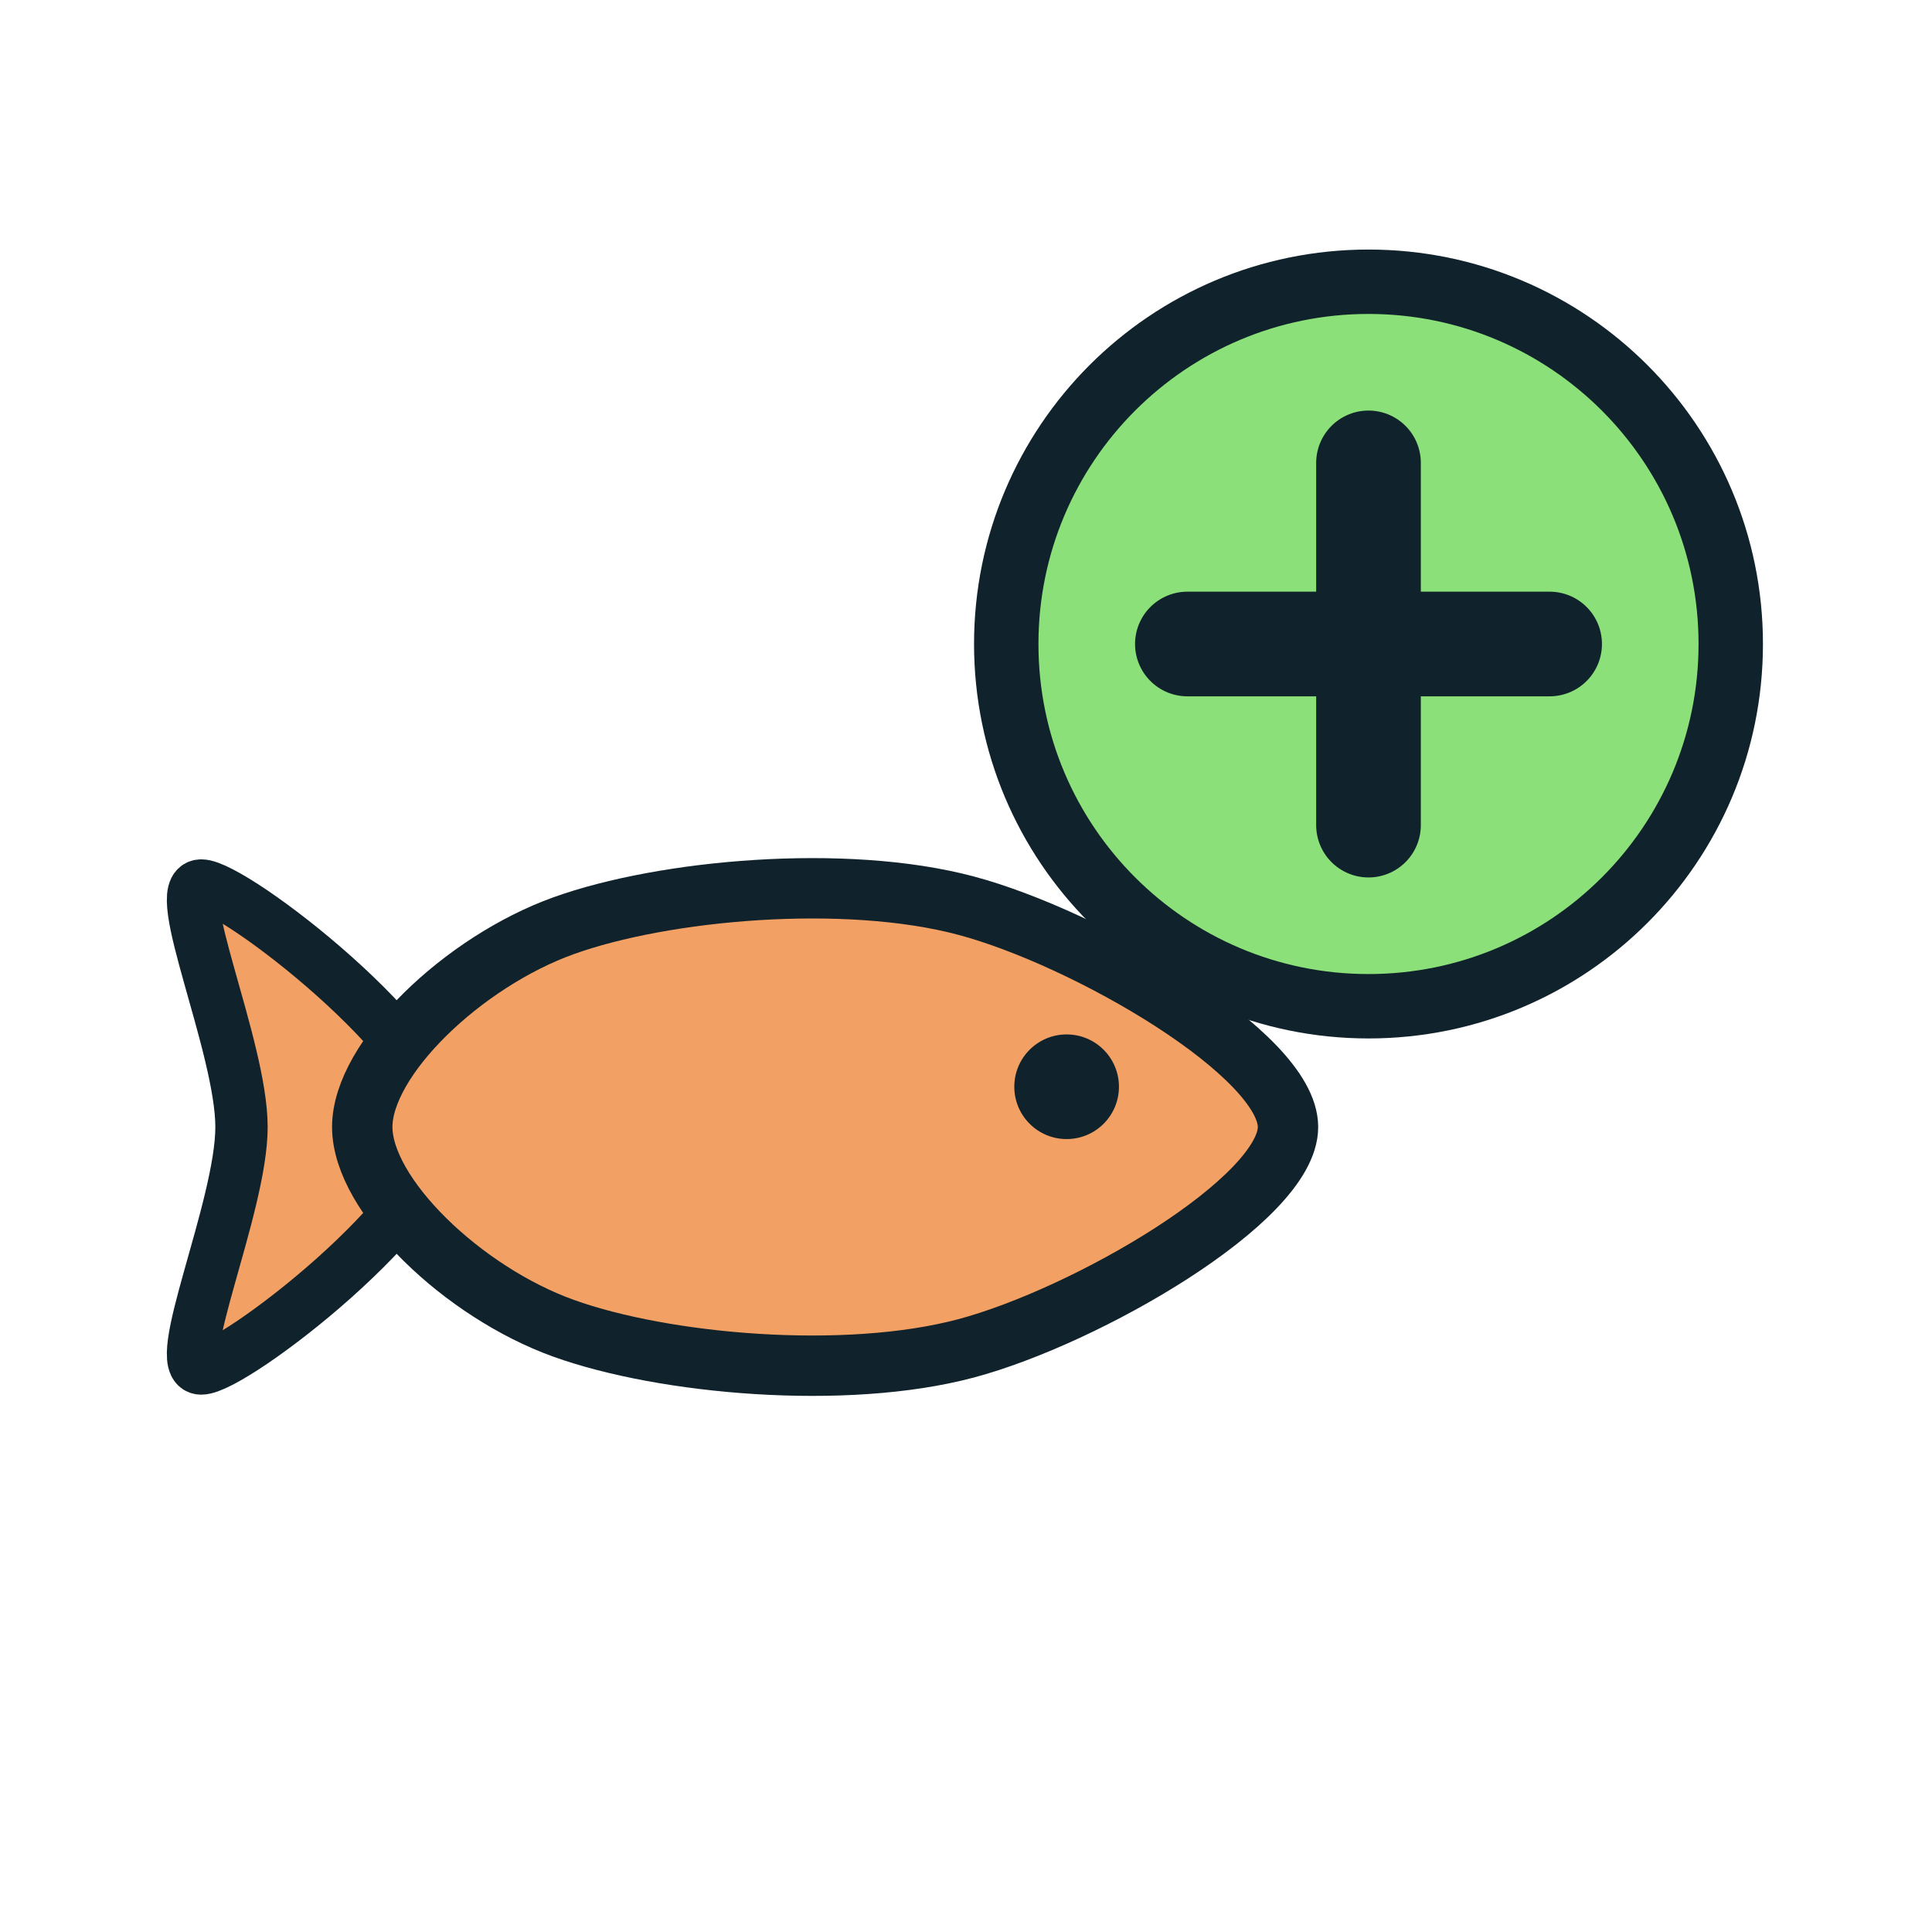
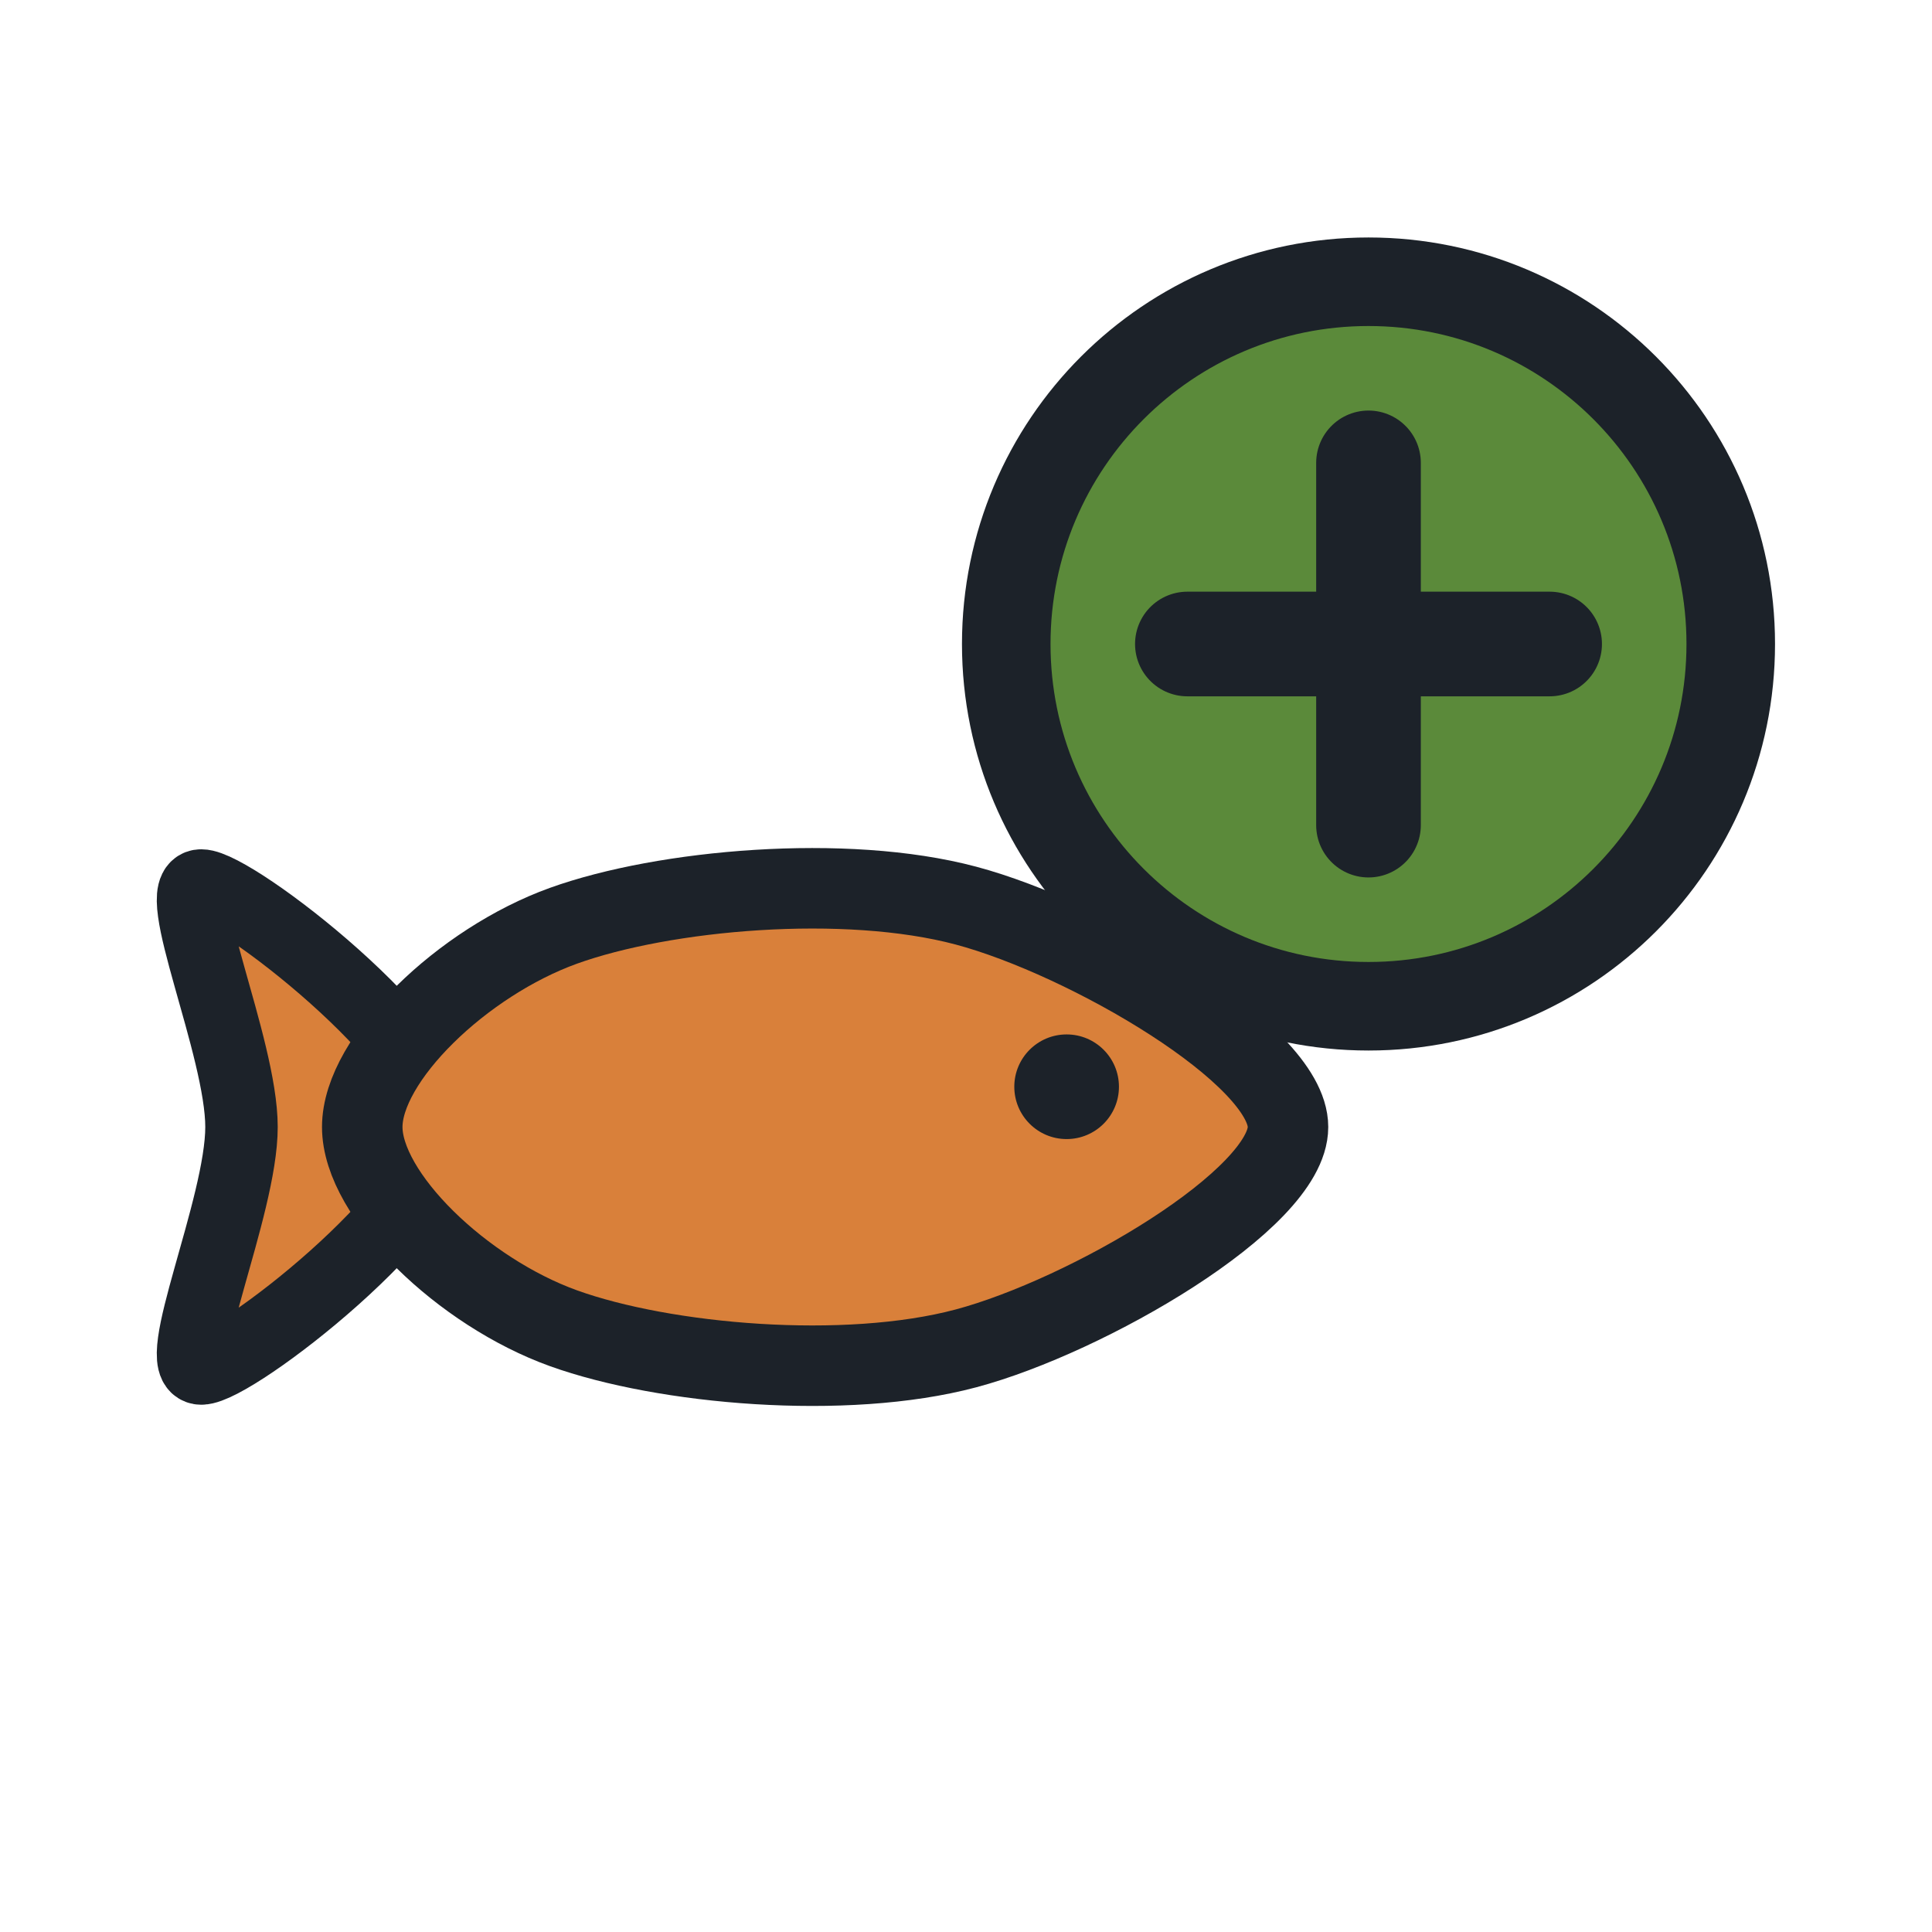
<svg xmlns="http://www.w3.org/2000/svg" viewBox="0 0 48 48" width="48" height="48">
  <g transform="translate(20 28) rotate(0) scale(1 1) translate(0 0)">
-     <path d="M-9,0 C-9,-2 -14.2,-6 -15,-6 C-15.8,-6 -14,-2 -14,0 C-14,2 -15.8,6 -15,6 C-14.2,6 -9,2 -9,0 Z" fill="#f2a064" stroke="#10222b" stroke-width="1.3" stroke-linecap="round" stroke-linejoin="round" />
-     <path d="M12,0 C12,-1.8 7,-4.7 4,-5.5 C1,-6.3 -3.5,-5.9 -6,-5 C-8.5,-4.1 -11,-1.7 -11,0 C-11,1.7 -8.5,4.1 -6,5 C-3.5,5.9 1,6.3 4,5.5 C7,4.7 12,1.8 12,0 Z" fill="#f2a064" stroke="#10222b" stroke-width="1.5" stroke-linecap="round" stroke-linejoin="round" />
-     <path d="M5.2,-1 A1.3,1.3 0 1,0 7.8,-1 A1.3,1.3 0 1,0 5.2,-1 Z" fill="#10222b" />
+     <path d="M-9,0 C-9,-2 -14.2,-6 -15,-6 C-15.8,-6 -14,-2 -14,0 C-14,2 -15.8,6 -15,6 C-14.2,6 -9,2 -9,0 Z" fill="#d9803a" stroke="#1c2229" stroke-width="1.8" stroke-linecap="round" stroke-linejoin="round" />
+     <path d="M12,0 C12,-1.8 7,-4.7 4,-5.5 C1,-6.3 -3.5,-5.9 -6,-5 C-8.5,-4.1 -11,-1.7 -11,0 C-11,1.7 -8.5,4.1 -6,5 C-3.5,5.9 1,6.3 4,5.5 C7,4.7 12,1.8 12,0 Z" fill="#d9803a" stroke="#1c2229" stroke-width="2" stroke-linecap="round" stroke-linejoin="round" />
+     <path d="M5.2,-1 A1.3,1.3 0 1,0 7.8,-1 A1.3,1.3 0 1,0 5.2,-1 Z" fill="#1c2229" />
  </g>
-   <path d="M25,16 A9,9 0 1,0 43,16 A9,9 0 1,0 25,16 Z" fill="#8be07a" stroke="#10222b" stroke-width="1.6" stroke-linecap="round" stroke-linejoin="round" />
-   <path d="M34,11.5 V20.5 M29.5,16 H38.5" fill="none" stroke="#10222b" stroke-width="2.6" stroke-linecap="round" stroke-linejoin="round" />
+   <path d="M25,16 A9,9 0 1,0 43,16 A9,9 0 1,0 25,16 Z" fill="#5b8a3a" stroke="#1c2229" stroke-width="2.2" stroke-linecap="round" stroke-linejoin="round" />
+   <path d="M34,11.5 V20.5 M29.5,16 H38.5" fill="none" stroke="#1c2229" stroke-width="2.6" stroke-linecap="round" stroke-linejoin="round" />
</svg>
